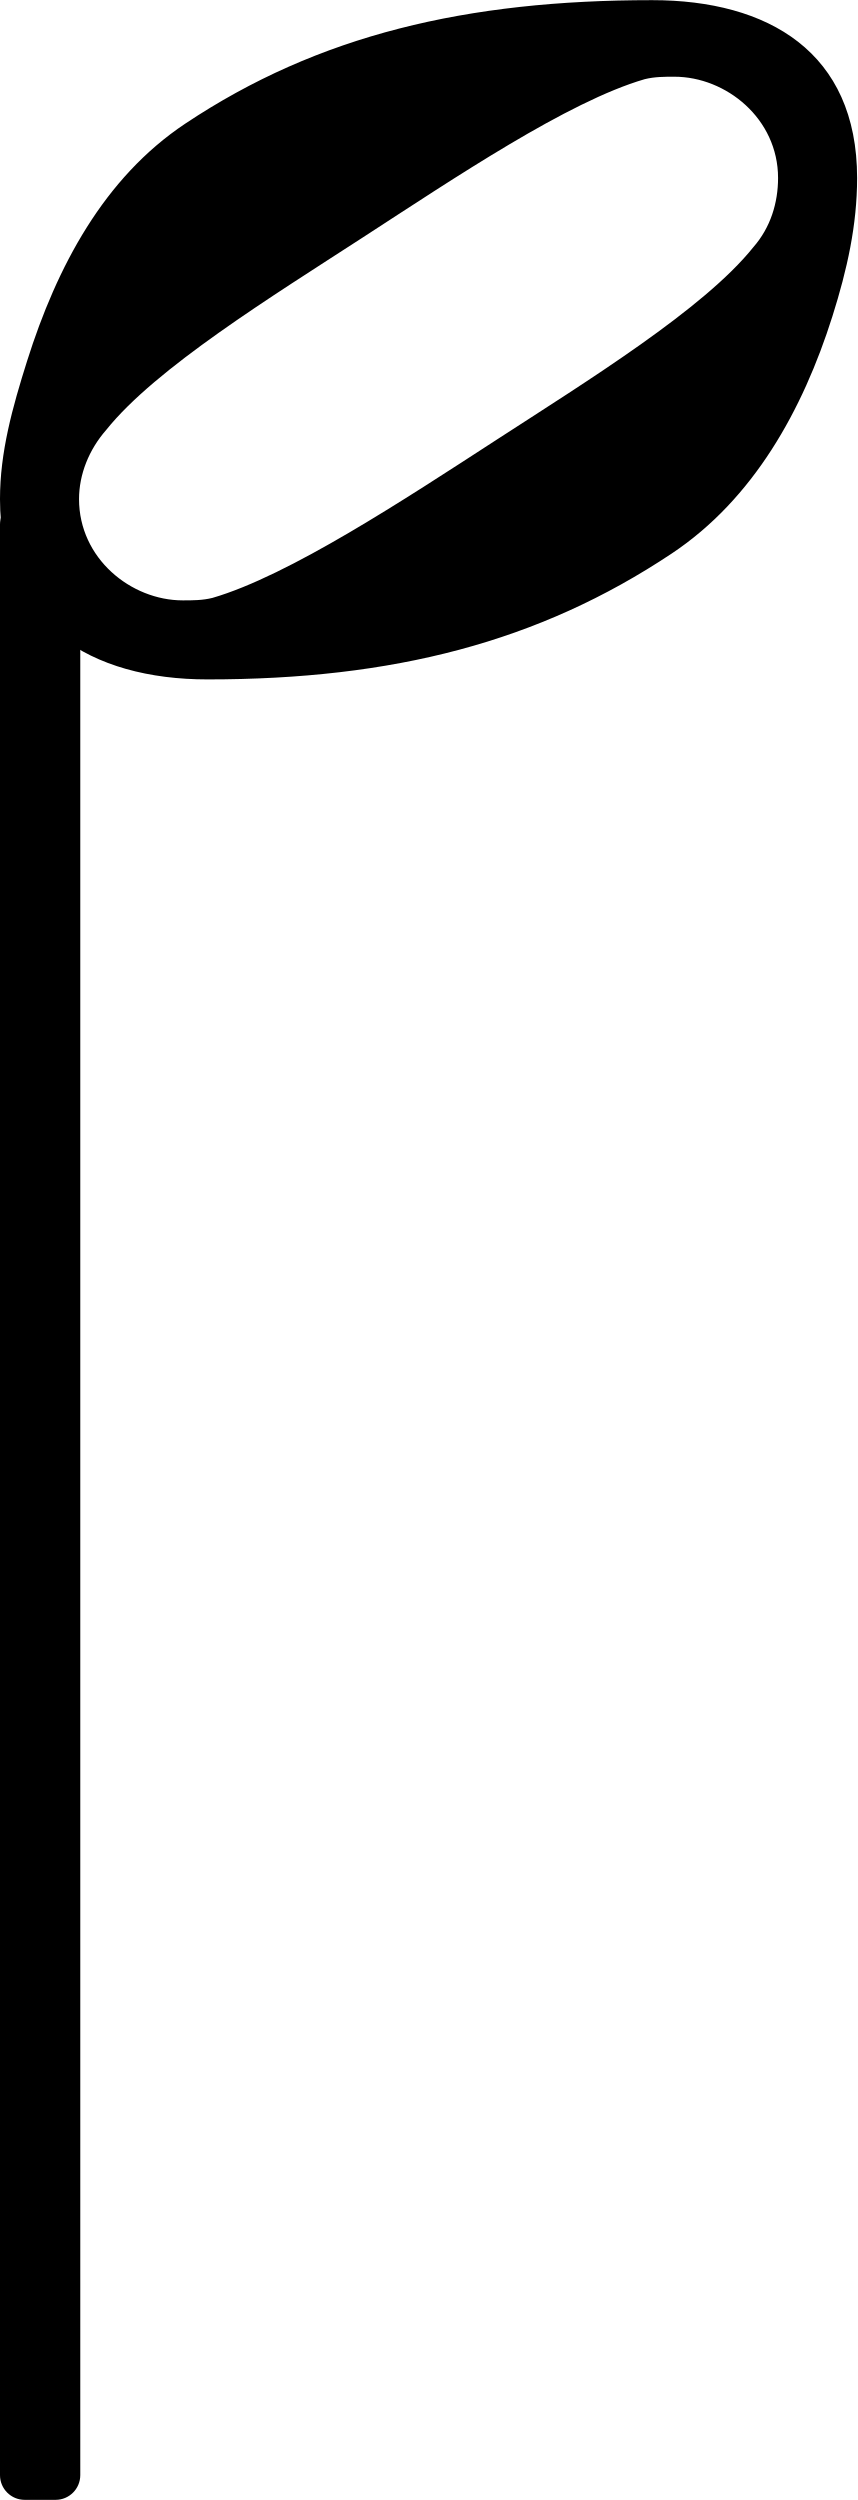
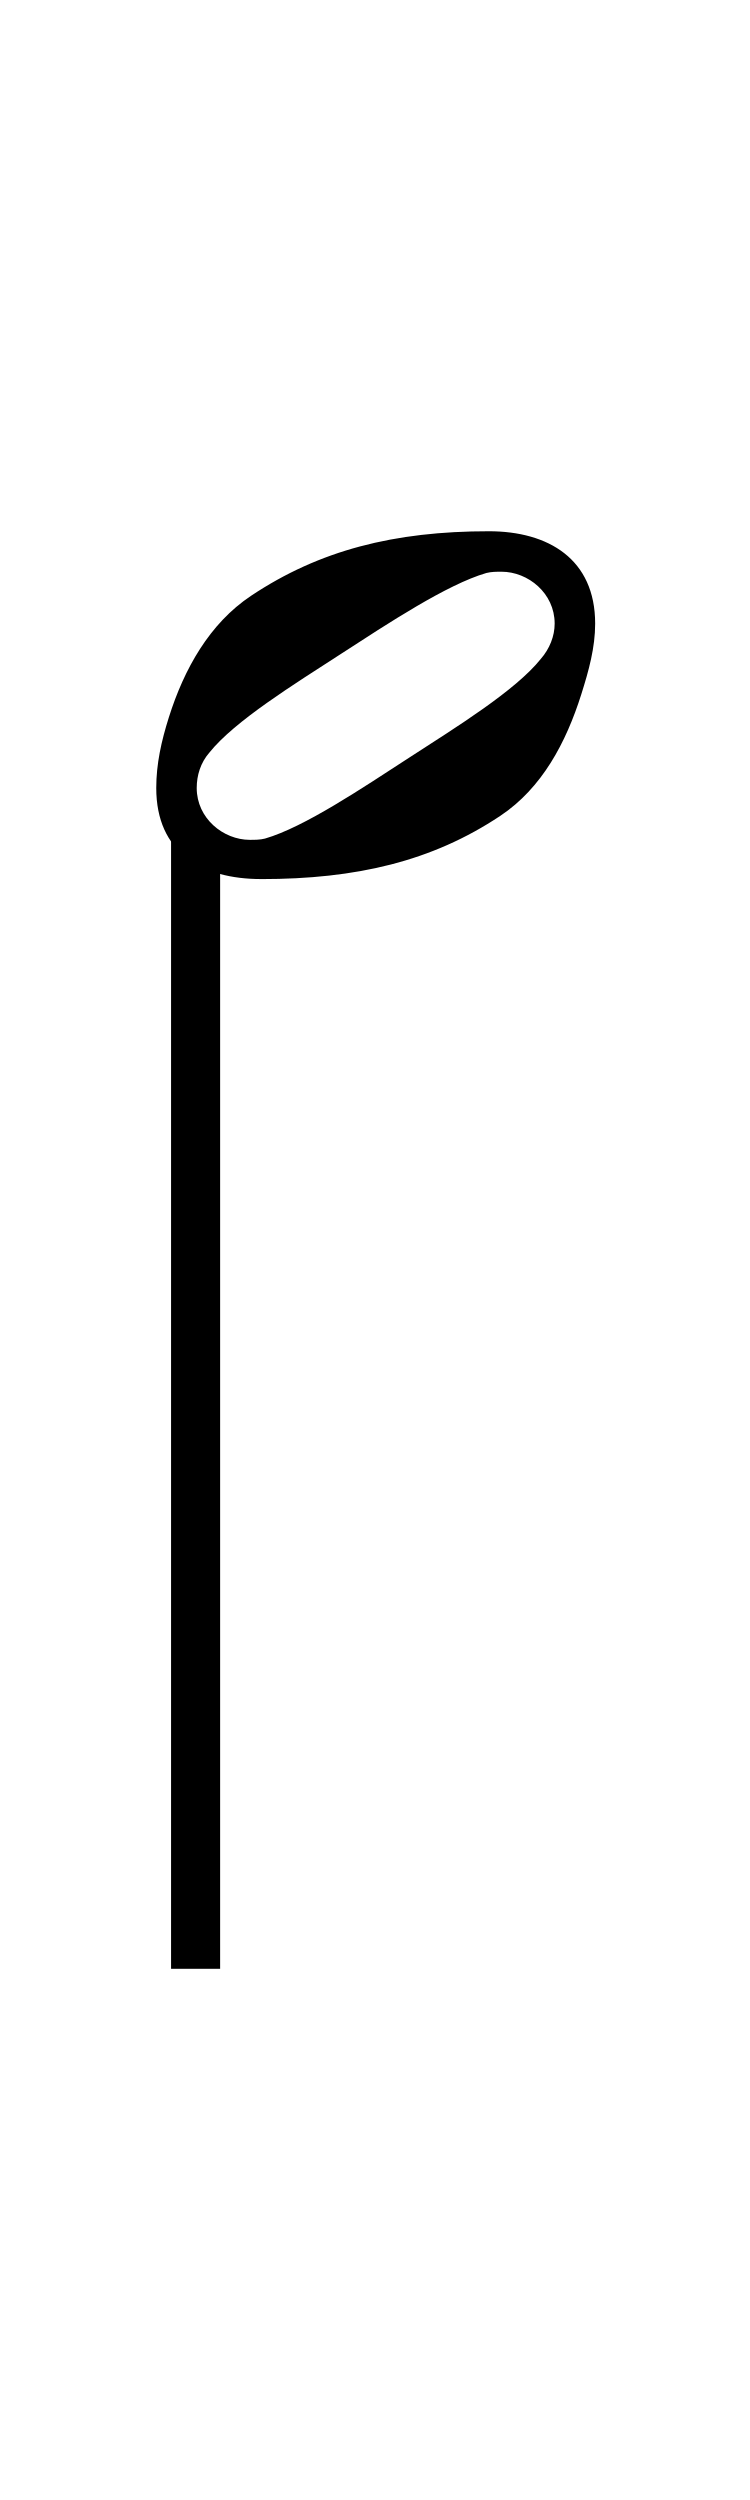
- <svg xmlns="http://www.w3.org/2000/svg" version="1.2" width="2.439mm" height="7.114mm" viewBox="0 0 1.388 4.048" id="svg2">
-   <defs id="defs128" />
-   <rect transform="translate(0.0649951,1.048)" x="-0.065" y="-0.239" width="0.13" height="3.239" ry="0.04" id="rect82" style="fill:currentColor" />
-   <a id="a84" transform="translate(-33.22771,-7.2973)">
-     <path transform="matrix(0.004,0,0,-0.004,33.2277,7.8453)" d="m 315,65 c 0,24 -21,41 -42,41 -4,0 -8,0 -12,-1 C 230,96 184,65 147,41 110,17 63,-12 43,-37 36,-45 32,-55 32,-65 c 0,-24 21,-41 42,-41 4,0 8,0 12,1 31,9 78,40 115,64 37,24 84,53 104,78 7,8 10,18 10,28 z m -51,72 c 47,0 83,-21 83,-72 0,-19 -4,-37 -10,-56 -12,-38 -32,-74 -65,-96 -54,-36 -113,-51 -188,-51 -47,0 -84,22 -84,73 0,19 5,37 11,56 12,38 31,74 64,96 54,36 114,50 189,50 z" id="path86" style="fill:currentColor" />
-   </a>
+ <svg xmlns="http://www.w3.org/2000/svg" fill="none" height="80" viewBox="0 0 24 80" width="24">
+   <g fill="#000">
+     <path d="m5.474 27.085-0 35.916h1.57l0-35.916-1.57-1.585z" />
+     <path d="m6.295 25.216c0 .971.85 1.659 1.7 1.659.162 0 .324 0 .486-.041 1.255-.364 3.117-1.619 4.614-2.59 1.498-.971 3.4-2.145 4.209-3.157.283-.324.445-.729.445-1.133 0-.971-.85-1.659-1.7-1.659-.162 0-.324 0-.486.041-1.255.364-3.157 1.619-4.654 2.59-1.498.971-3.4 2.145-4.209 3.157-.283.324-.405.729-.405 1.133zm2.064 2.914c-1.902 0-3.359-.85-3.359-2.914 0-.769.162-1.498.405-2.267.486-1.538 1.295-2.995 2.631-3.885 2.186-1.457 4.574-2.064 7.609-2.064 1.902 0 3.4.89 3.4 2.955 0 .769-.202 1.498-.445 2.267-.486 1.538-1.255 2.995-2.59 3.885-2.186 1.457-4.614 2.024-7.65 2.024z" />
+   </g>
</svg>
